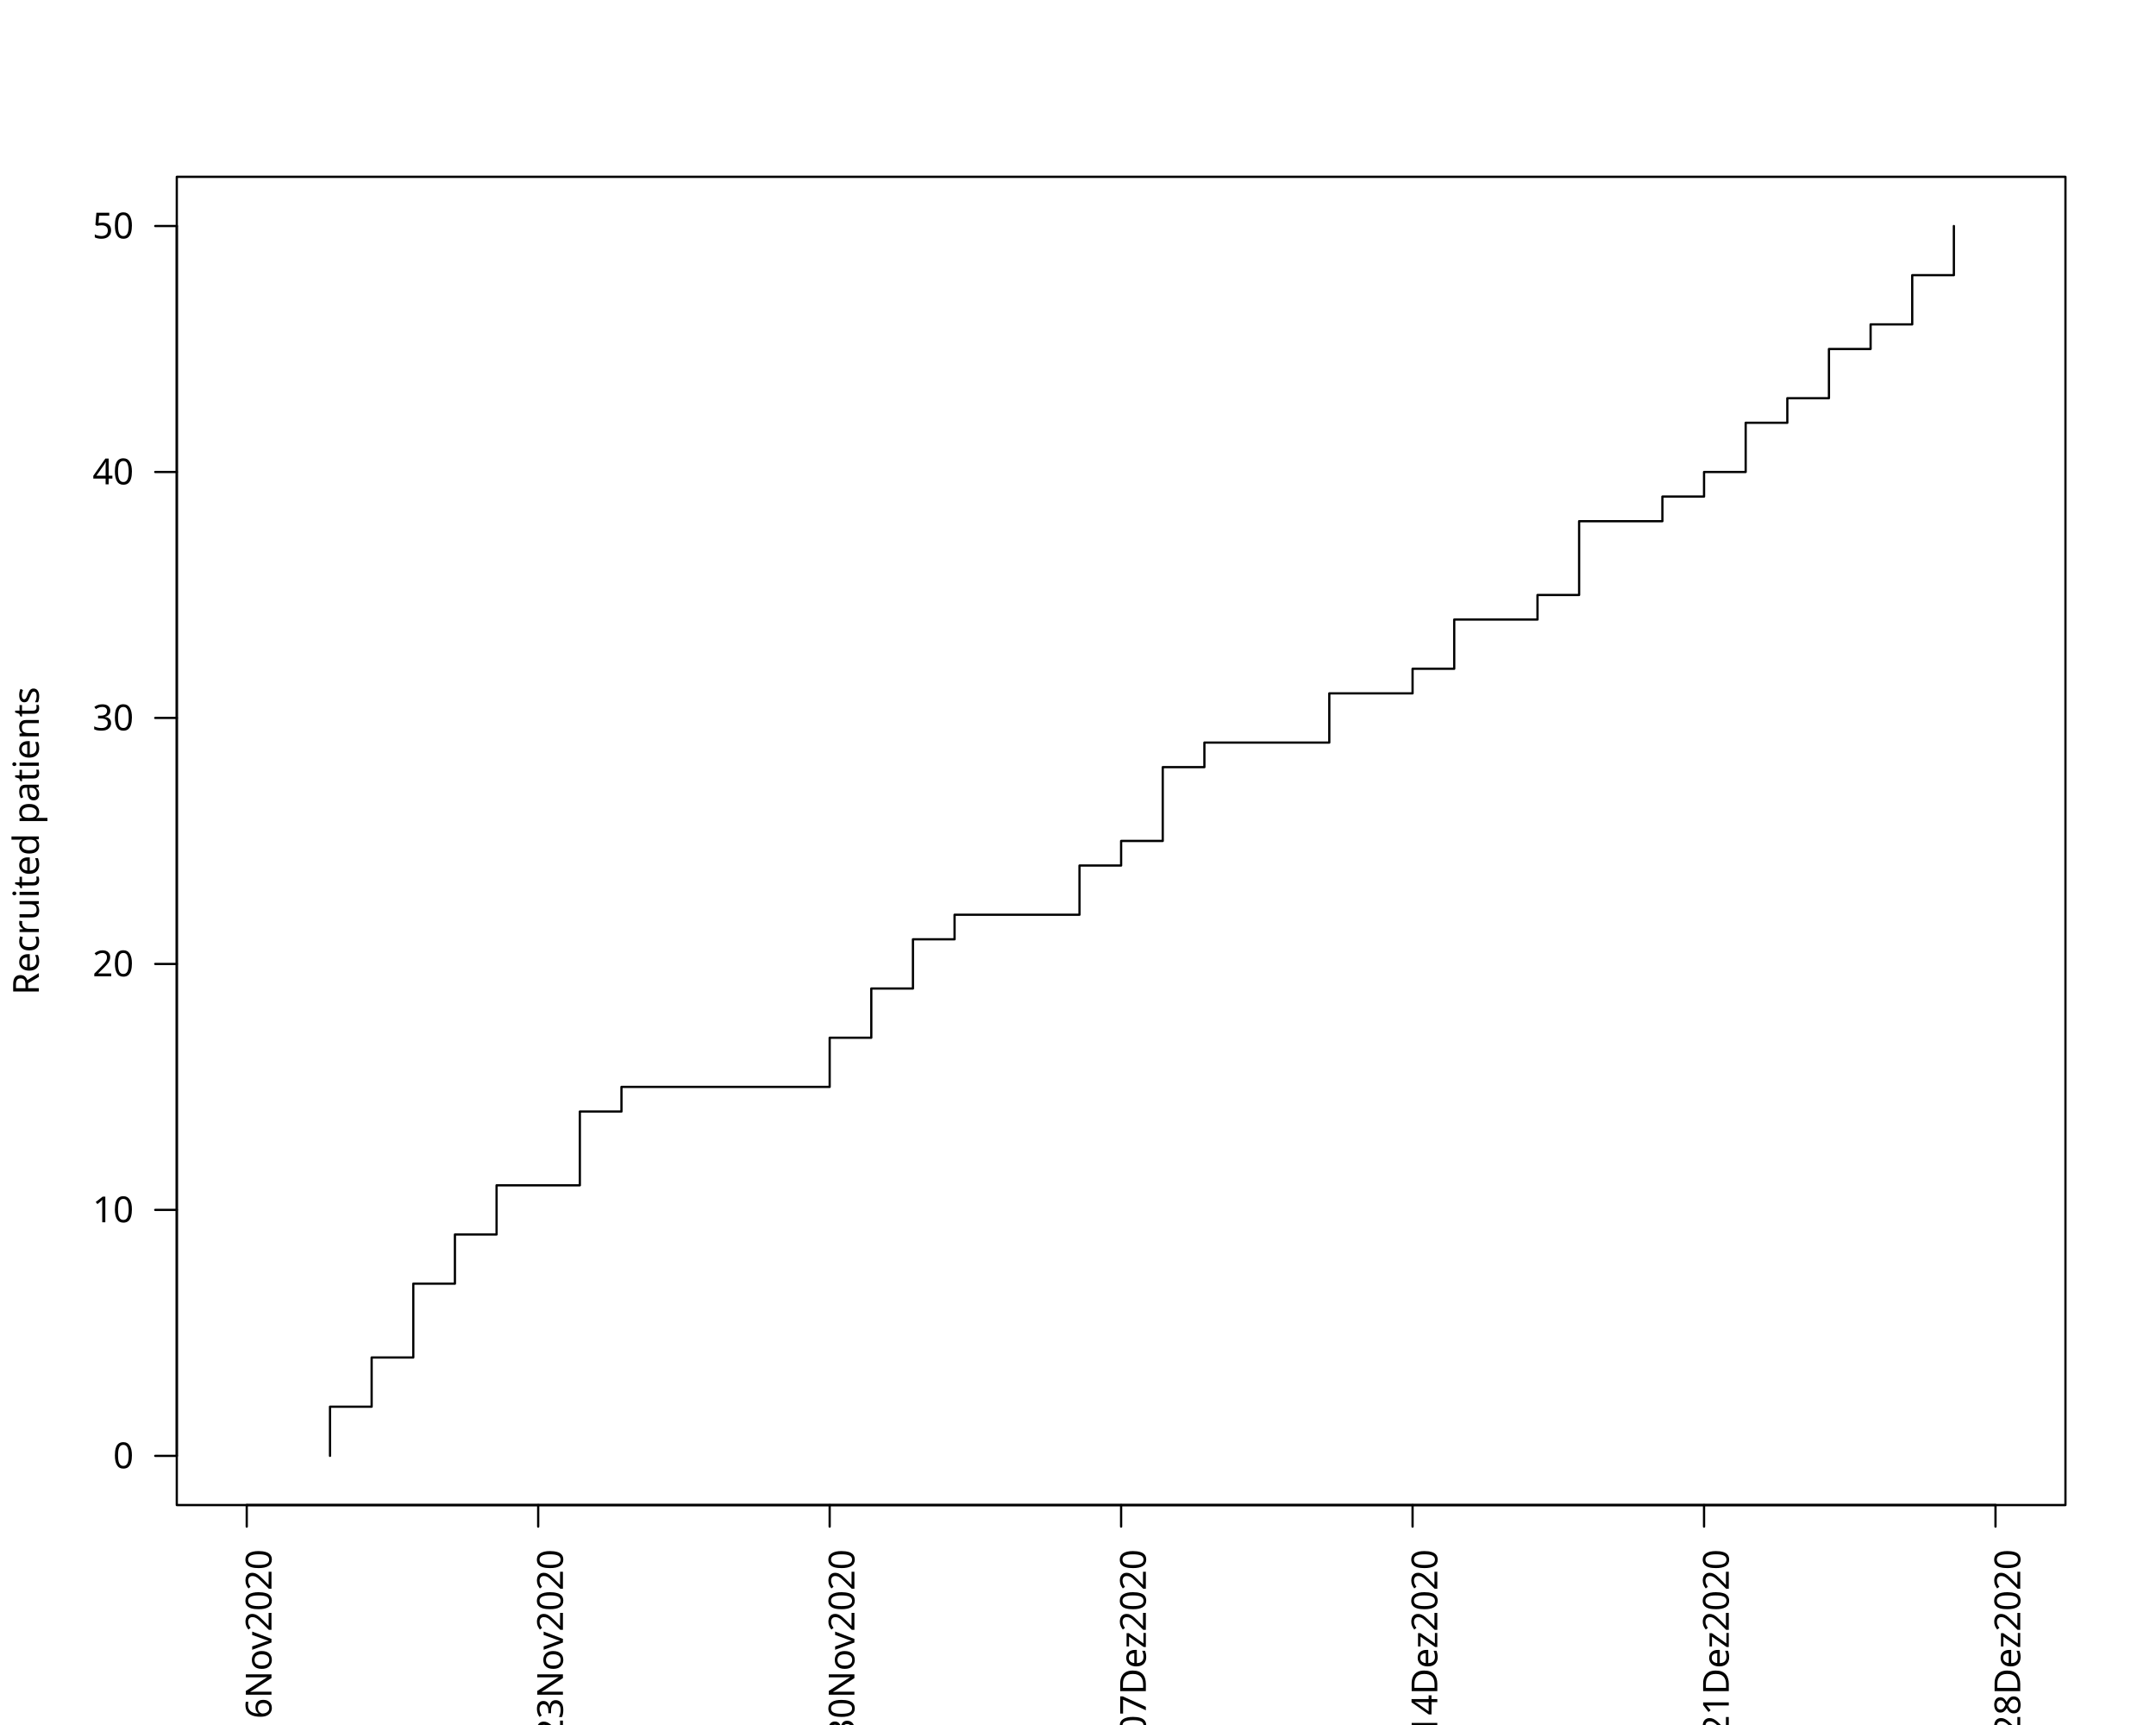
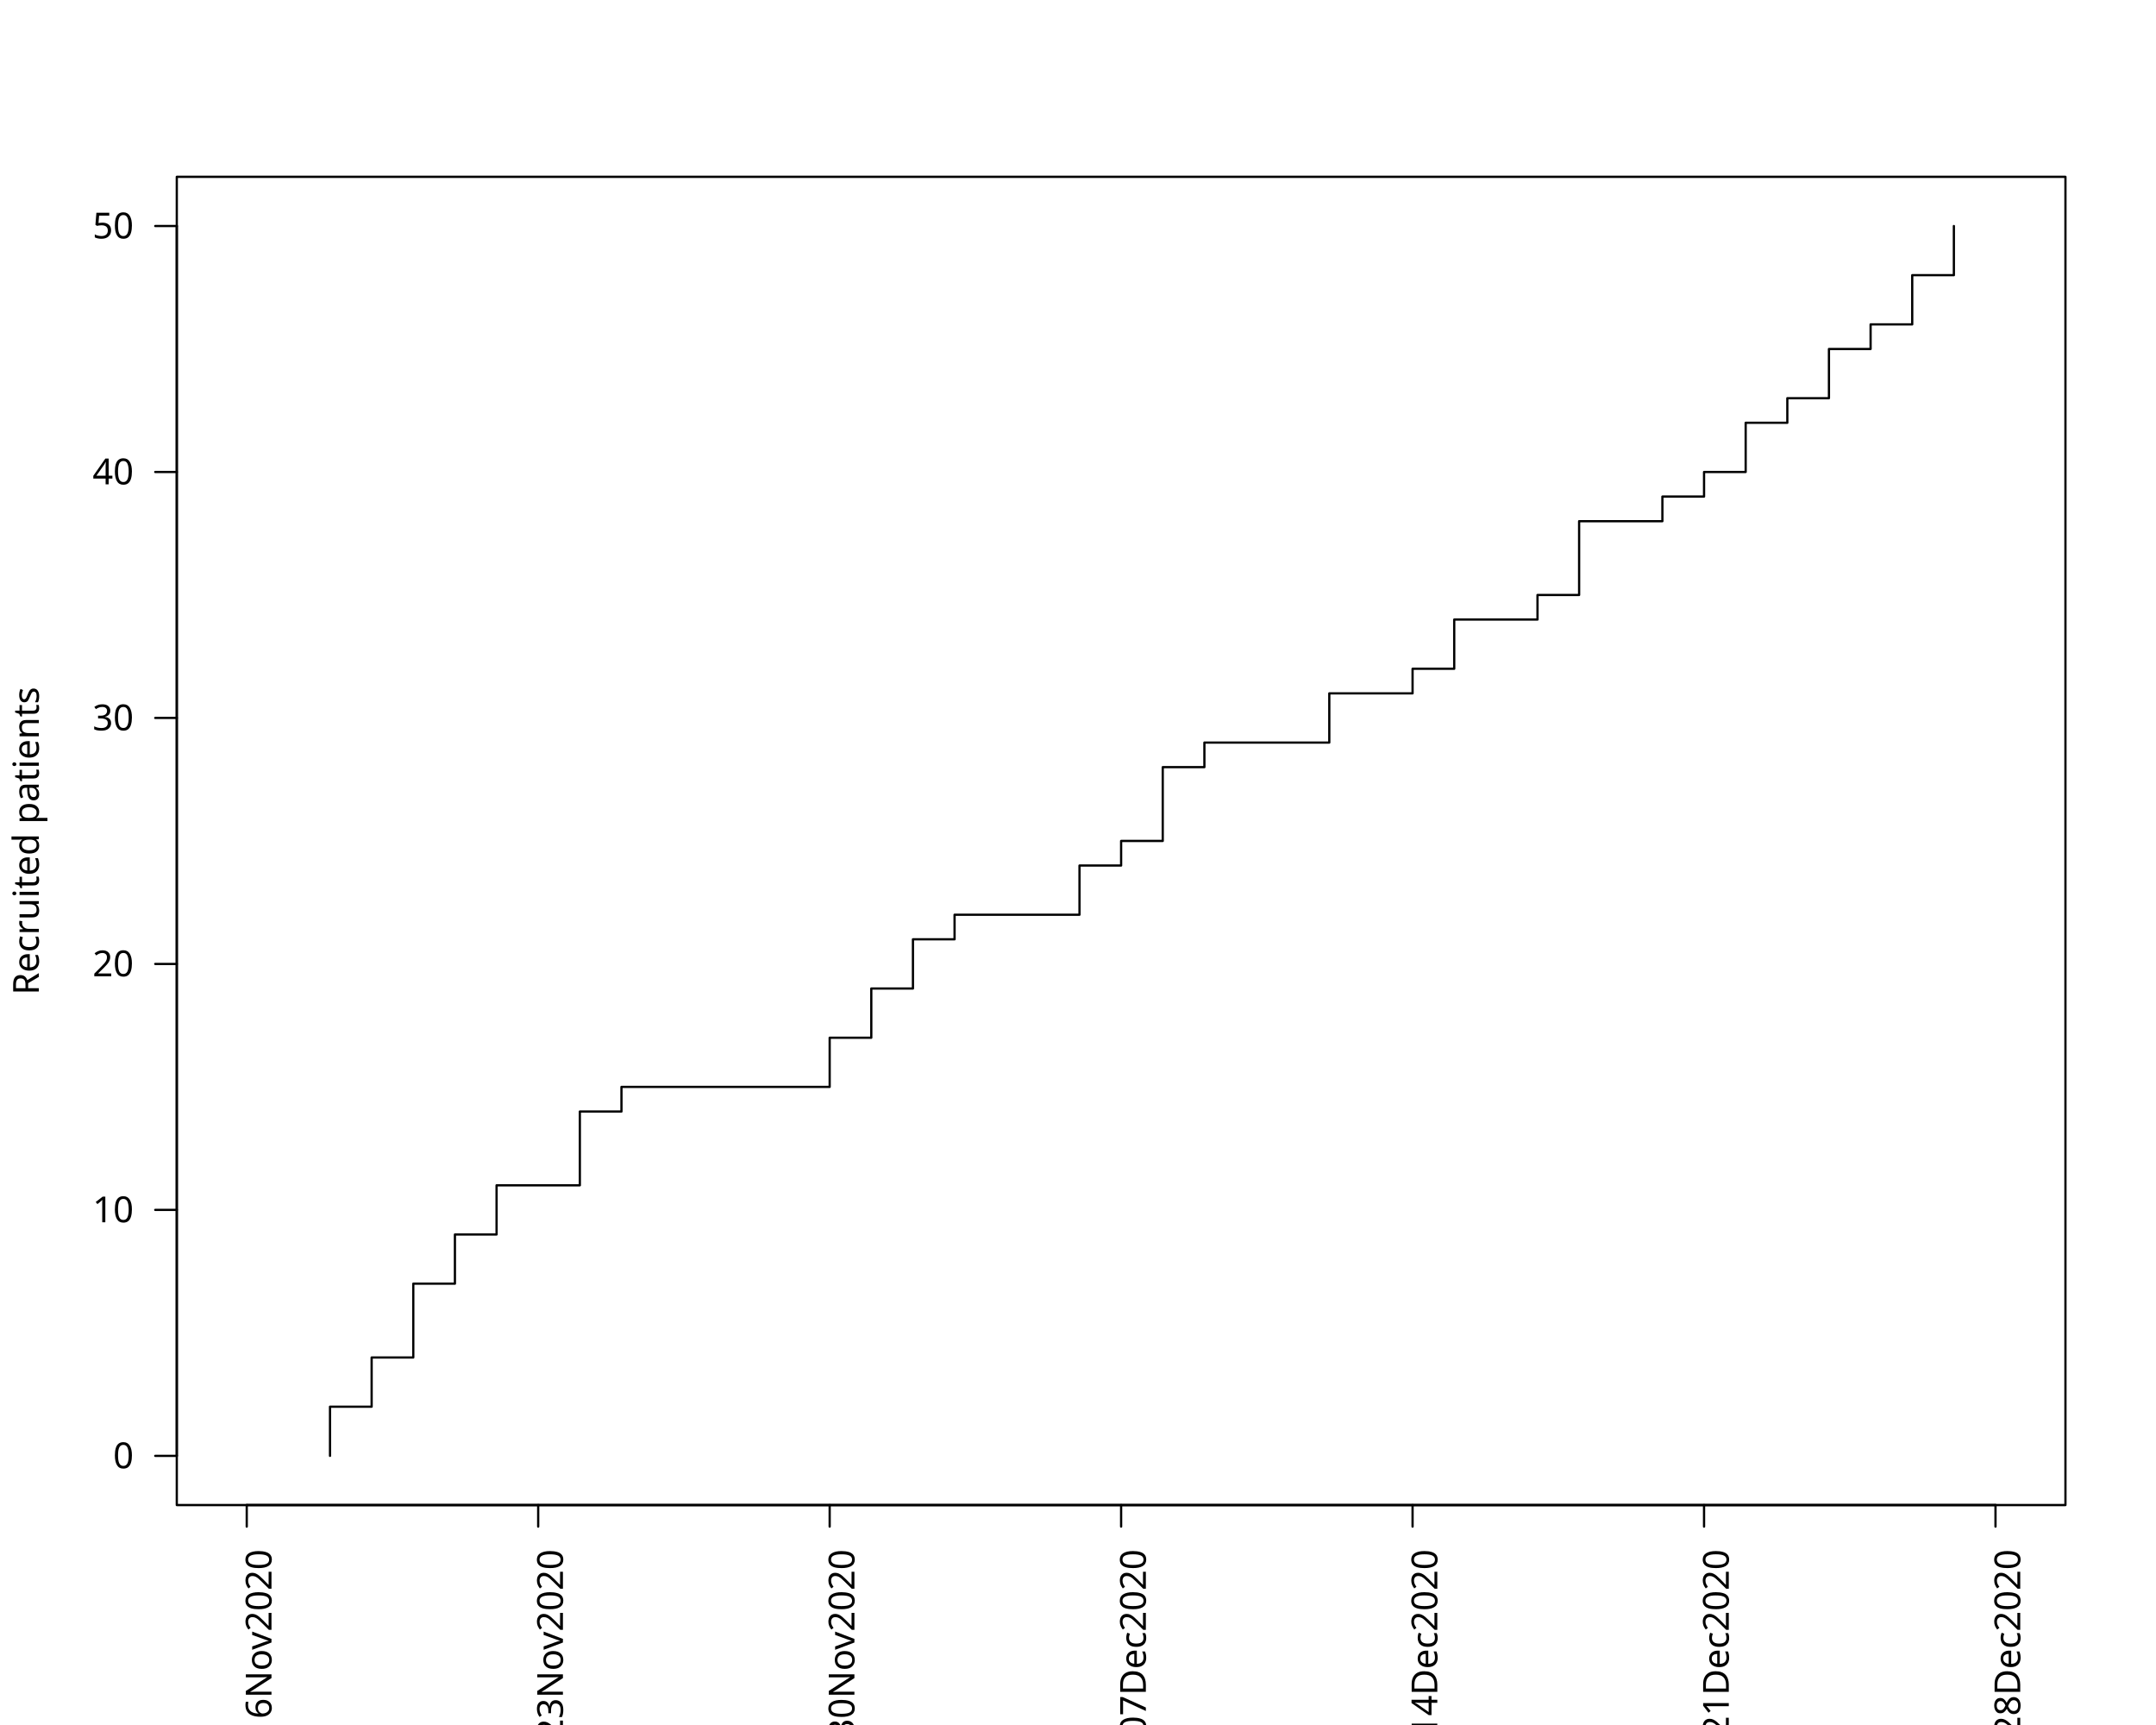
<svg xmlns="http://www.w3.org/2000/svg" class="svglite" data-engine-version="2.0" width="720.00pt" height="576.00pt" viewBox="0 0 720.00 576.00">
  <defs>
    <style type="text/css">
    .svglite line, .svglite polyline, .svglite polygon, .svglite path, .svglite rect, .svglite circle {
      fill: none;
      stroke: #000000;
      stroke-linecap: round;
      stroke-linejoin: round;
      stroke-miterlimit: 10.00;
    }
  </style>
  </defs>
  <rect width="100%" height="100%" style="stroke: none; fill: #FFFFFF;" />
  <defs>
    <clipPath id="cpMC4wMHw3MjAuMDB8MC4wMHw1NzYuMDA=">
      <rect x="0.00" y="0.00" width="720.00" height="576.00" />
    </clipPath>
  </defs>
  <g clip-path="url(#cpMC4wMHw3MjAuMDB8MC4wMHw1NzYuMDA=)">
    <text transform="translate(12.96,280.80) rotate(-90)" text-anchor="middle" style="font-size: 12.00px; font-family: sans;" textLength="96.73px" lengthAdjust="spacingAndGlyphs">Recruited patients</text>
    <polygon points="59.04,502.56 689.76,502.56 689.76,59.04 59.04,59.04 " style="stroke-width: 0.75; fill: none;" />
    <line x1="82.40" y1="502.56" x2="666.40" y2="502.56" style="stroke-width: 0.75;" />
    <line x1="82.40" y1="502.56" x2="82.40" y2="509.76" style="stroke-width: 0.75;" />
    <line x1="179.73" y1="502.56" x2="179.73" y2="509.76" style="stroke-width: 0.75;" />
    <line x1="277.07" y1="502.56" x2="277.07" y2="509.76" style="stroke-width: 0.75;" />
    <line x1="374.40" y1="502.56" x2="374.40" y2="509.76" style="stroke-width: 0.75;" />
    <line x1="471.73" y1="502.56" x2="471.73" y2="509.76" style="stroke-width: 0.75;" />
    <line x1="569.07" y1="502.56" x2="569.07" y2="509.76" style="stroke-width: 0.75;" />
    <line x1="666.40" y1="502.56" x2="666.40" y2="509.76" style="stroke-width: 0.75;" />
    <text transform="translate(90.66,517.34) rotate(-90)" text-anchor="end" style="font-size: 12.00px; font-family: sans;" textLength="61.39px" lengthAdjust="spacingAndGlyphs">16Nov2020</text>
    <text transform="translate(187.99,517.34) rotate(-90)" text-anchor="end" style="font-size: 12.00px; font-family: sans;" textLength="61.39px" lengthAdjust="spacingAndGlyphs">23Nov2020</text>
    <text transform="translate(285.33,517.34) rotate(-90)" text-anchor="end" style="font-size: 12.00px; font-family: sans;" textLength="61.39px" lengthAdjust="spacingAndGlyphs">30Nov2020</text>
-     <text transform="translate(382.66,517.34) rotate(-90)" text-anchor="end" style="font-size: 12.00px; font-family: sans;" textLength="61.39px" lengthAdjust="spacingAndGlyphs">07Dez2020</text>
-     <text transform="translate(479.99,517.34) rotate(-90)" text-anchor="end" style="font-size: 12.00px; font-family: sans;" textLength="61.39px" lengthAdjust="spacingAndGlyphs">14Dez2020</text>
-     <text transform="translate(577.33,517.34) rotate(-90)" text-anchor="end" style="font-size: 12.00px; font-family: sans;" textLength="61.39px" lengthAdjust="spacingAndGlyphs">21Dez2020</text>
-     <text transform="translate(674.66,517.34) rotate(-90)" text-anchor="end" style="font-size: 12.00px; font-family: sans;" textLength="61.39px" lengthAdjust="spacingAndGlyphs">28Dez2020</text>
+     <text transform="translate(382.66,517.34) rotate(-90)" text-anchor="end" style="font-size: 12.00px; font-family: sans;" textLength="61.39px" lengthAdjust="spacingAndGlyphs">07Dec2020</text>
+     <text transform="translate(479.99,517.34) rotate(-90)" text-anchor="end" style="font-size: 12.00px; font-family: sans;" textLength="61.39px" lengthAdjust="spacingAndGlyphs">14Dec2020</text>
+     <text transform="translate(577.33,517.34) rotate(-90)" text-anchor="end" style="font-size: 12.00px; font-family: sans;" textLength="61.39px" lengthAdjust="spacingAndGlyphs">21Dec2020</text>
+     <text transform="translate(674.66,517.34) rotate(-90)" text-anchor="end" style="font-size: 12.00px; font-family: sans;" textLength="61.39px" lengthAdjust="spacingAndGlyphs">28Dec2020</text>
    <line x1="59.04" y1="486.13" x2="59.04" y2="75.47" style="stroke-width: 0.75;" />
    <line x1="59.04" y1="486.13" x2="51.84" y2="486.13" style="stroke-width: 0.75;" />
    <line x1="59.04" y1="404.00" x2="51.84" y2="404.00" style="stroke-width: 0.75;" />
    <line x1="59.04" y1="321.87" x2="51.84" y2="321.87" style="stroke-width: 0.75;" />
    <line x1="59.04" y1="239.73" x2="51.84" y2="239.73" style="stroke-width: 0.75;" />
    <line x1="59.04" y1="157.60" x2="51.84" y2="157.60" style="stroke-width: 0.75;" />
    <line x1="59.04" y1="75.47" x2="51.84" y2="75.47" style="stroke-width: 0.75;" />
    <text x="44.64" y="490.26" text-anchor="end" style="font-size: 12.00px; font-family: sans;" textLength="6.67px" lengthAdjust="spacingAndGlyphs">0</text>
    <text x="44.64" y="408.13" text-anchor="end" style="font-size: 12.00px; font-family: sans;" textLength="13.35px" lengthAdjust="spacingAndGlyphs">10</text>
    <text x="44.64" y="326.00" text-anchor="end" style="font-size: 12.00px; font-family: sans;" textLength="13.35px" lengthAdjust="spacingAndGlyphs">20</text>
    <text x="44.64" y="243.86" text-anchor="end" style="font-size: 12.00px; font-family: sans;" textLength="13.35px" lengthAdjust="spacingAndGlyphs">30</text>
    <text x="44.64" y="161.73" text-anchor="end" style="font-size: 12.00px; font-family: sans;" textLength="13.35px" lengthAdjust="spacingAndGlyphs">40</text>
    <text x="44.64" y="79.60" text-anchor="end" style="font-size: 12.00px; font-family: sans;" textLength="13.35px" lengthAdjust="spacingAndGlyphs">50</text>
  </g>
  <defs>
    <clipPath id="cpNTkuMDR8Njg5Ljc2fDU5LjA0fDUwMi41Ng==">
      <rect x="59.04" y="59.04" width="630.72" height="443.52" />
    </clipPath>
  </defs>
  <g clip-path="url(#cpNTkuMDR8Njg5Ljc2fDU5LjA0fDUwMi41Ng==)">
    <polyline points="110.21,486.13 110.21,486.13 110.21,469.71 124.11,469.71 124.11,453.28 138.02,453.28 138.02,428.64 151.92,428.64 151.92,412.21 165.83,412.21 165.83,395.79 193.64,395.79 193.64,371.15 207.54,371.15 207.54,362.93 277.07,362.93 277.07,346.51 290.97,346.51 290.97,330.08 304.88,330.08 304.88,313.65 318.78,313.65 318.78,305.44 360.50,305.44 360.50,289.01 374.40,289.01 374.40,280.80 388.30,280.80 388.30,256.16 402.21,256.16 402.21,247.95 443.92,247.95 443.92,231.52 471.73,231.52 471.73,223.31 485.64,223.31 485.64,206.88 513.45,206.88 513.45,198.67 527.35,198.67 527.35,174.03 555.16,174.03 555.16,165.81 569.07,165.81 569.07,157.60 582.97,157.60 582.97,141.17 596.88,141.17 596.88,132.96 610.78,132.96 610.78,116.53 624.69,116.53 624.69,108.32 638.59,108.32 638.59,91.89 652.50,91.89 652.50,75.47 " style="stroke-width: 0.75;" />
  </g>
</svg>
